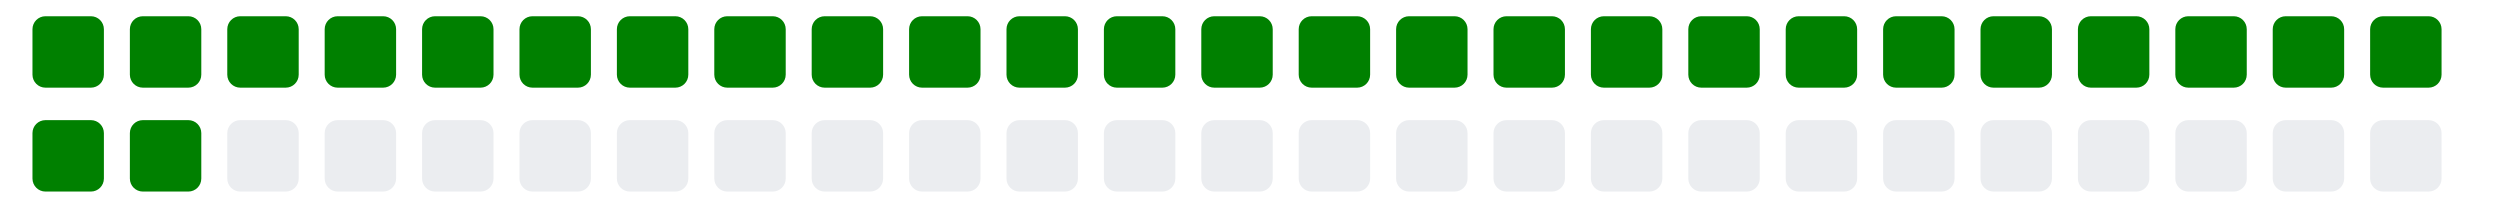
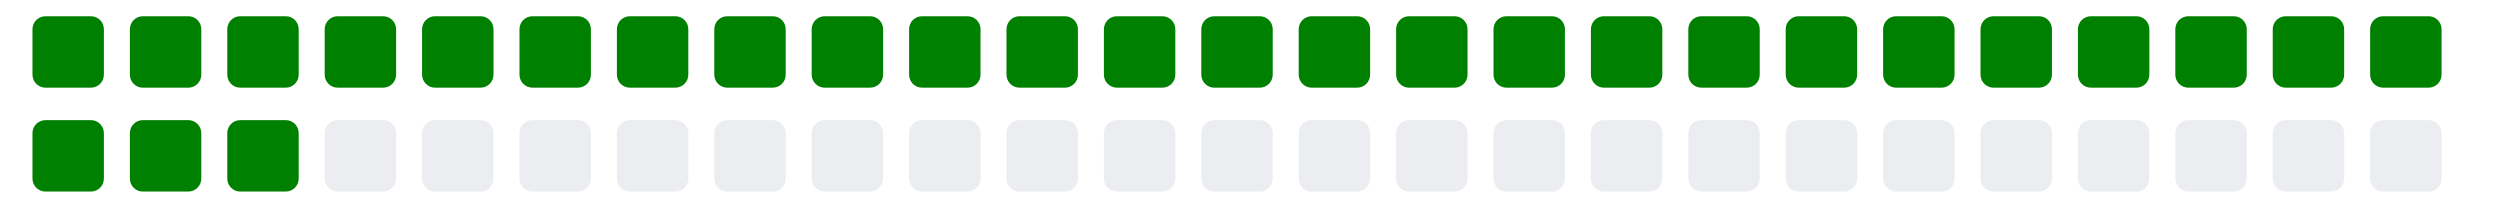
<svg xmlns="http://www.w3.org/2000/svg" viewBox="0 0 385 11" width="385" height="32">
  <g>
    <rect class="day" x="5" y="-8" width="11" height="11" fill="#008000" rx="2" ry="2" />
    <rect class="day" x="5" y="8" width="11" height="11" fill="#008000" rx="2" ry="2" />
    <rect class="day" x="20" y="-8" width="11" height="11" fill="#008000" rx="2" ry="2" />
    <rect class="day" x="20" y="8" width="11" height="11" fill="#008000" rx="2" ry="2" />
    <rect class="day" x="35" y="-8" width="11" height="11" fill="#008000" rx="2" ry="2" />
-     <rect class="day" x="35" y="8" width="11" height="11" fill="#ebedf0" rx="2" ry="2" />
+     <rect class="day" x="35" y="8" width="11" height="11" fill="#008000" rx="2" ry="2" />
    <rect class="day" x="50" y="-8" width="11" height="11" fill="#008000" rx="2" ry="2" />
    <rect class="day" x="50" y="8" width="11" height="11" fill="#ebedf0" rx="2" ry="2" />
    <rect class="day" x="65" y="-8" width="11" height="11" fill="#008000" rx="2" ry="2" />
    <rect class="day" x="65" y="8" width="11" height="11" fill="#ebedf0" rx="2" ry="2" />
    <rect class="day" x="80" y="-8" width="11" height="11" fill="#008000" rx="2" ry="2" />
    <rect class="day" x="80" y="8" width="11" height="11" fill="#ebedf0" rx="2" ry="2" />
    <rect class="day" x="95" y="-8" width="11" height="11" fill="#008000" rx="2" ry="2" />
    <rect class="day" x="95" y="8" width="11" height="11" fill="#ebedf0" rx="2" ry="2" />
    <rect class="day" x="110" y="-8" width="11" height="11" fill="#008000" rx="2" ry="2" />
    <rect class="day" x="110" y="8" width="11" height="11" fill="#ebedf0" rx="2" ry="2" />
    <rect class="day" x="125" y="-8" width="11" height="11" fill="#008000" rx="2" ry="2" />
    <rect class="day" x="125" y="8" width="11" height="11" fill="#ebedf0" rx="2" ry="2" />
    <rect class="day" x="140" y="-8" width="11" height="11" fill="#008000" rx="2" ry="2" />
    <rect class="day" x="140" y="8" width="11" height="11" fill="#ebedf0" rx="2" ry="2" />
    <rect class="day" x="155" y="-8" width="11" height="11" fill="#008000" rx="2" ry="2" />
    <rect class="day" x="155" y="8" width="11" height="11" fill="#ebedf0" rx="2" ry="2" />
    <rect class="day" x="170" y="-8" width="11" height="11" fill="#008000" rx="2" ry="2" />
    <rect class="day" x="170" y="8" width="11" height="11" fill="#ebedf0" rx="2" ry="2" />
    <rect class="day" x="185" y="-8" width="11" height="11" fill="#008000" rx="2" ry="2" />
    <rect class="day" x="185" y="8" width="11" height="11" fill="#ebedf0" rx="2" ry="2" />
    <rect class="day" x="200" y="-8" width="11" height="11" fill="#008000" rx="2" ry="2" />
    <rect class="day" x="200" y="8" width="11" height="11" fill="#ebedf0" rx="2" ry="2" />
    <rect class="day" x="215" y="-8" width="11" height="11" fill="#008000" rx="2" ry="2" />
    <rect class="day" x="215" y="8" width="11" height="11" fill="#ebedf0" rx="2" ry="2" />
    <rect class="day" x="230" y="-8" width="11" height="11" fill="#008000" rx="2" ry="2" />
    <rect class="day" x="230" y="8" width="11" height="11" fill="#ebedf0" rx="2" ry="2" />
    <rect class="day" x="245" y="-8" width="11" height="11" fill="#008000" rx="2" ry="2" />
    <rect class="day" x="245" y="8" width="11" height="11" fill="#ebedf0" rx="2" ry="2" />
    <rect class="day" x="260" y="-8" width="11" height="11" fill="#008000" rx="2" ry="2" />
    <rect class="day" x="260" y="8" width="11" height="11" fill="#ebedf0" rx="2" ry="2" />
    <rect class="day" x="275" y="-8" width="11" height="11" fill="#008000" rx="2" ry="2" />
    <rect class="day" x="275" y="8" width="11" height="11" fill="#ebedf0" rx="2" ry="2" />
    <rect class="day" x="290" y="-8" width="11" height="11" fill="#008000" rx="2" ry="2" />
    <rect class="day" x="290" y="8" width="11" height="11" fill="#ebedf0" rx="2" ry="2" />
    <rect class="day" x="305" y="-8" width="11" height="11" fill="#008000" rx="2" ry="2" />
    <rect class="day" x="305" y="8" width="11" height="11" fill="#ebedf0" rx="2" ry="2" />
    <rect class="day" x="320" y="-8" width="11" height="11" fill="#008000" rx="2" ry="2" />
    <rect class="day" x="320" y="8" width="11" height="11" fill="#ebedf0" rx="2" ry="2" />
    <rect class="day" x="335" y="-8" width="11" height="11" fill="#008000" rx="2" ry="2" />
    <rect class="day" x="335" y="8" width="11" height="11" fill="#ebedf0" rx="2" ry="2" />
    <rect class="day" x="350" y="-8" width="11" height="11" fill="#008000" rx="2" ry="2" />
    <rect class="day" x="350" y="8" width="11" height="11" fill="#ebedf0" rx="2" ry="2" />
    <rect class="day" x="365" y="-8" width="11" height="11" fill="#008000" rx="2" ry="2" />
    <rect class="day" x="365" y="8" width="11" height="11" fill="#ebedf0" rx="2" ry="2" />
  </g>
</svg>
